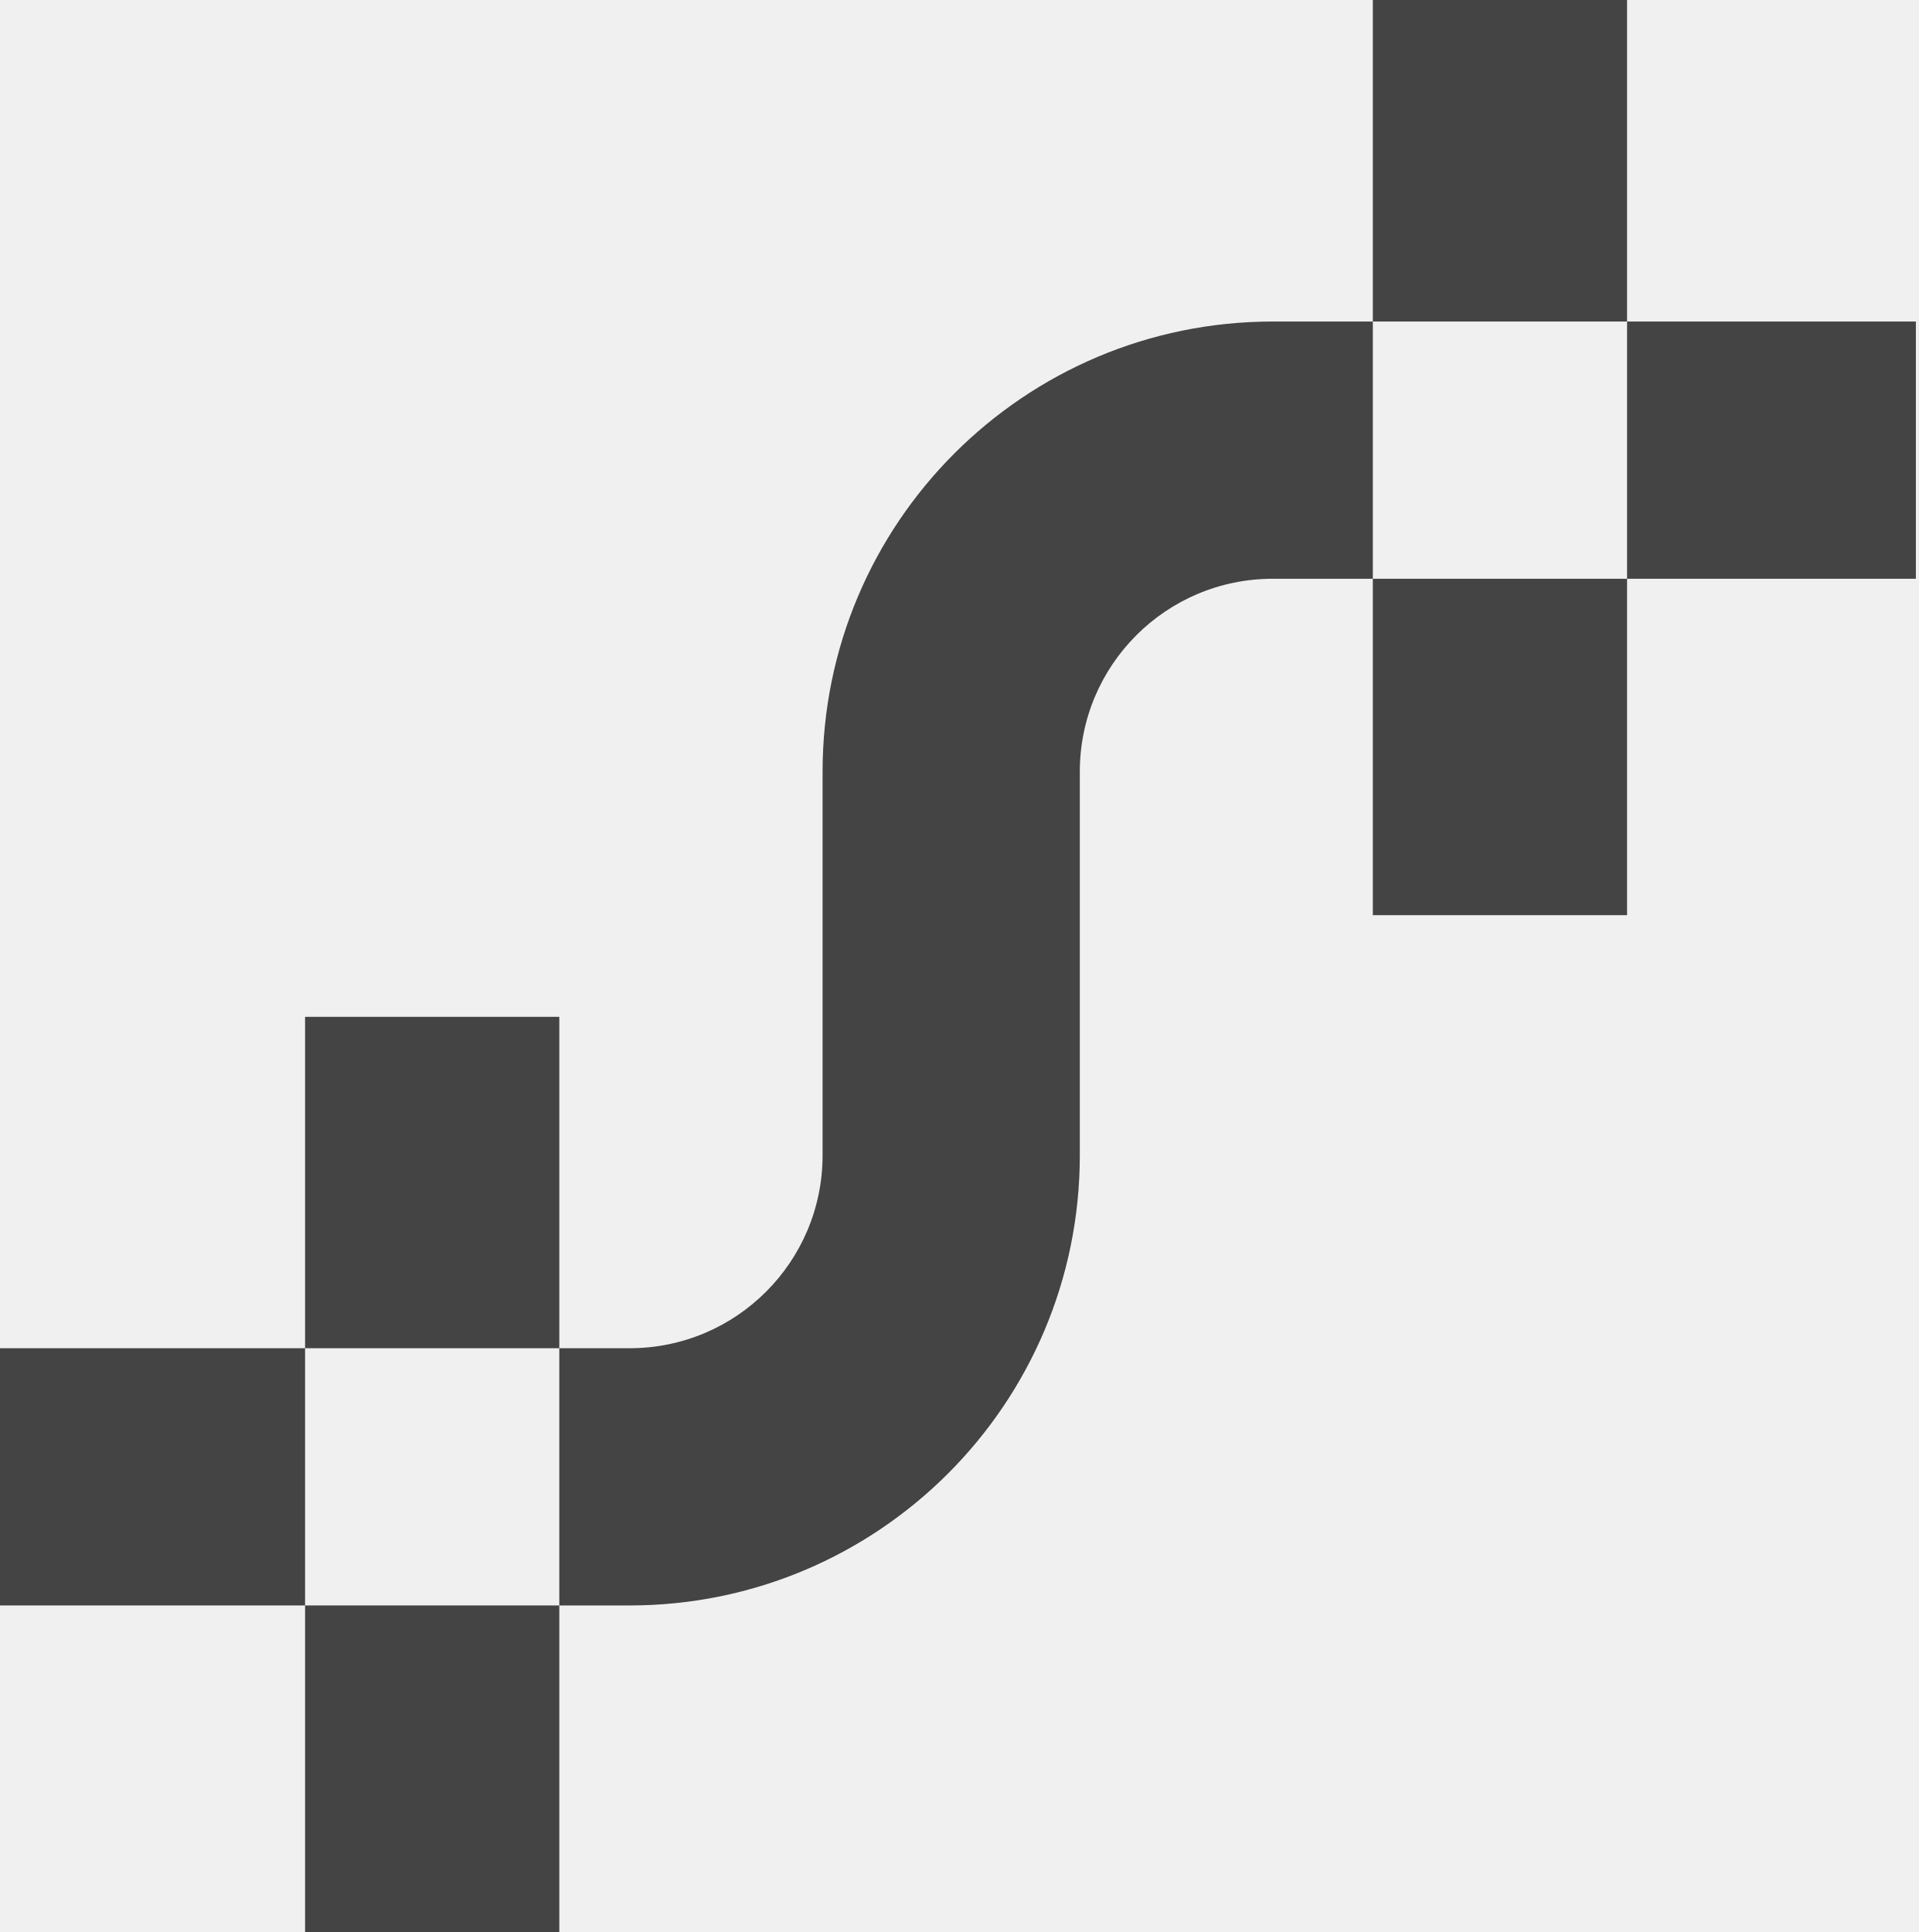
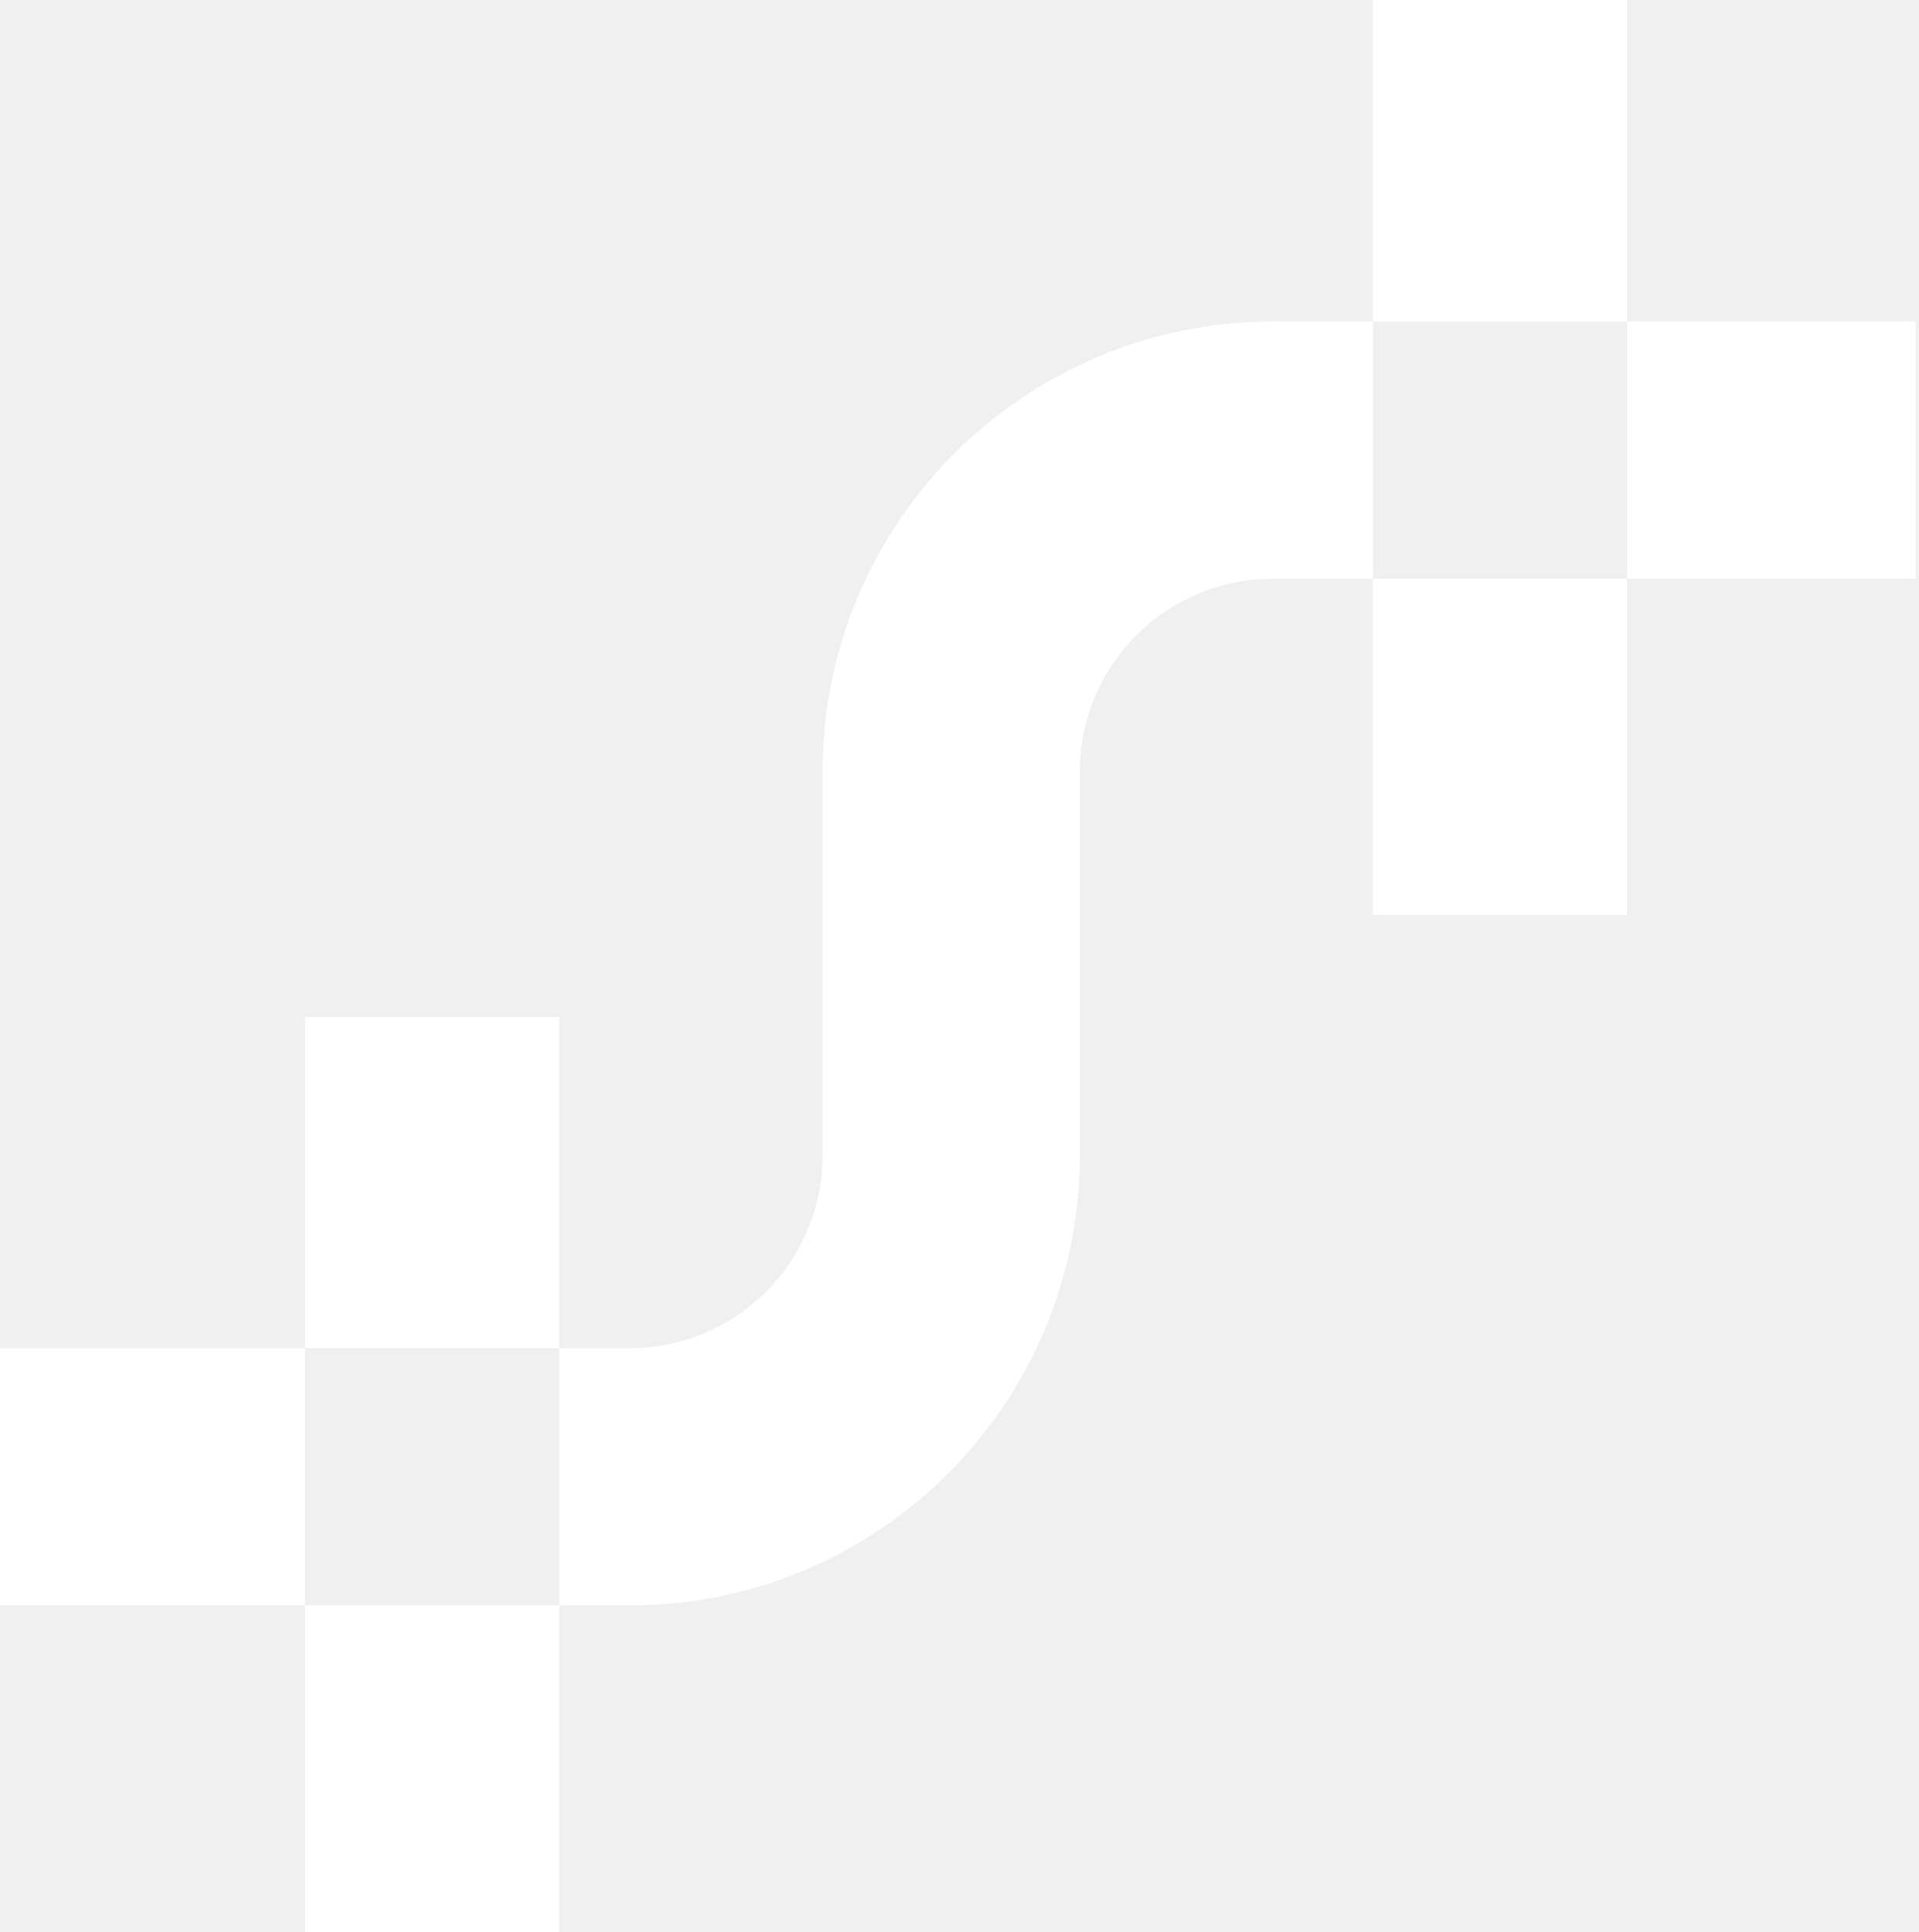
<svg xmlns="http://www.w3.org/2000/svg" width="140" height="141" viewBox="0 0 140 141" fill="none">
-   <path fill-rule="evenodd" clip-rule="evenodd" d="M22.263 98.395V74.21H40.816V98.395H22.263ZM22.263 98.395V117.168H0V98.395H22.263ZM22.263 117.168H40.816V141H22.263V117.168Z" fill="#444444" />
-   <path d="M60.029 65.704V84.315C60.029 92.091 53.725 98.395 45.949 98.395H40.816V117.168H45.949C64.093 117.168 78.801 102.459 78.801 84.315V65.704L78.801 56.318C78.801 48.542 85.105 42.239 92.881 42.239H100.184V23.466H92.881C74.737 23.466 60.029 38.174 60.029 56.318L60.029 65.704Z" fill="#444444" />
-   <path d="M118.737 23.466V0H100.184V23.466H118.737Z" fill="#444444" />
-   <path d="M118.737 42.239H139.813V23.466H118.737V42.239Z" fill="#444444" />
-   <path d="M100.184 42.239V66.79H118.737V42.239H100.184Z" fill="#444444" />
+   <path fill-rule="evenodd" clip-rule="evenodd" d="M22.263 98.395V74.21H40.816V98.395H22.263ZM22.263 98.395V117.168H0V98.395H22.263ZM22.263 117.168H40.816V141H22.263V117.168Z" fill="#ffffff" />
+   <path d="M60.029 65.704V84.315C60.029 92.091 53.725 98.395 45.949 98.395H40.816V117.168H45.949C64.093 117.168 78.801 102.459 78.801 84.315V65.704L78.801 56.318C78.801 48.542 85.105 42.239 92.881 42.239H100.184V23.466H92.881C74.737 23.466 60.029 38.174 60.029 56.318L60.029 65.704Z" fill="#ffffff" />
+   <path d="M118.737 23.466V0H100.184V23.466H118.737Z" fill="#ffffff" />
+   <path d="M118.737 42.239H139.813V23.466H118.737V42.239Z" fill="#ffffff" />
+   <path d="M100.184 42.239V66.79H118.737V42.239H100.184Z" fill="#ffffff" />
</svg>
